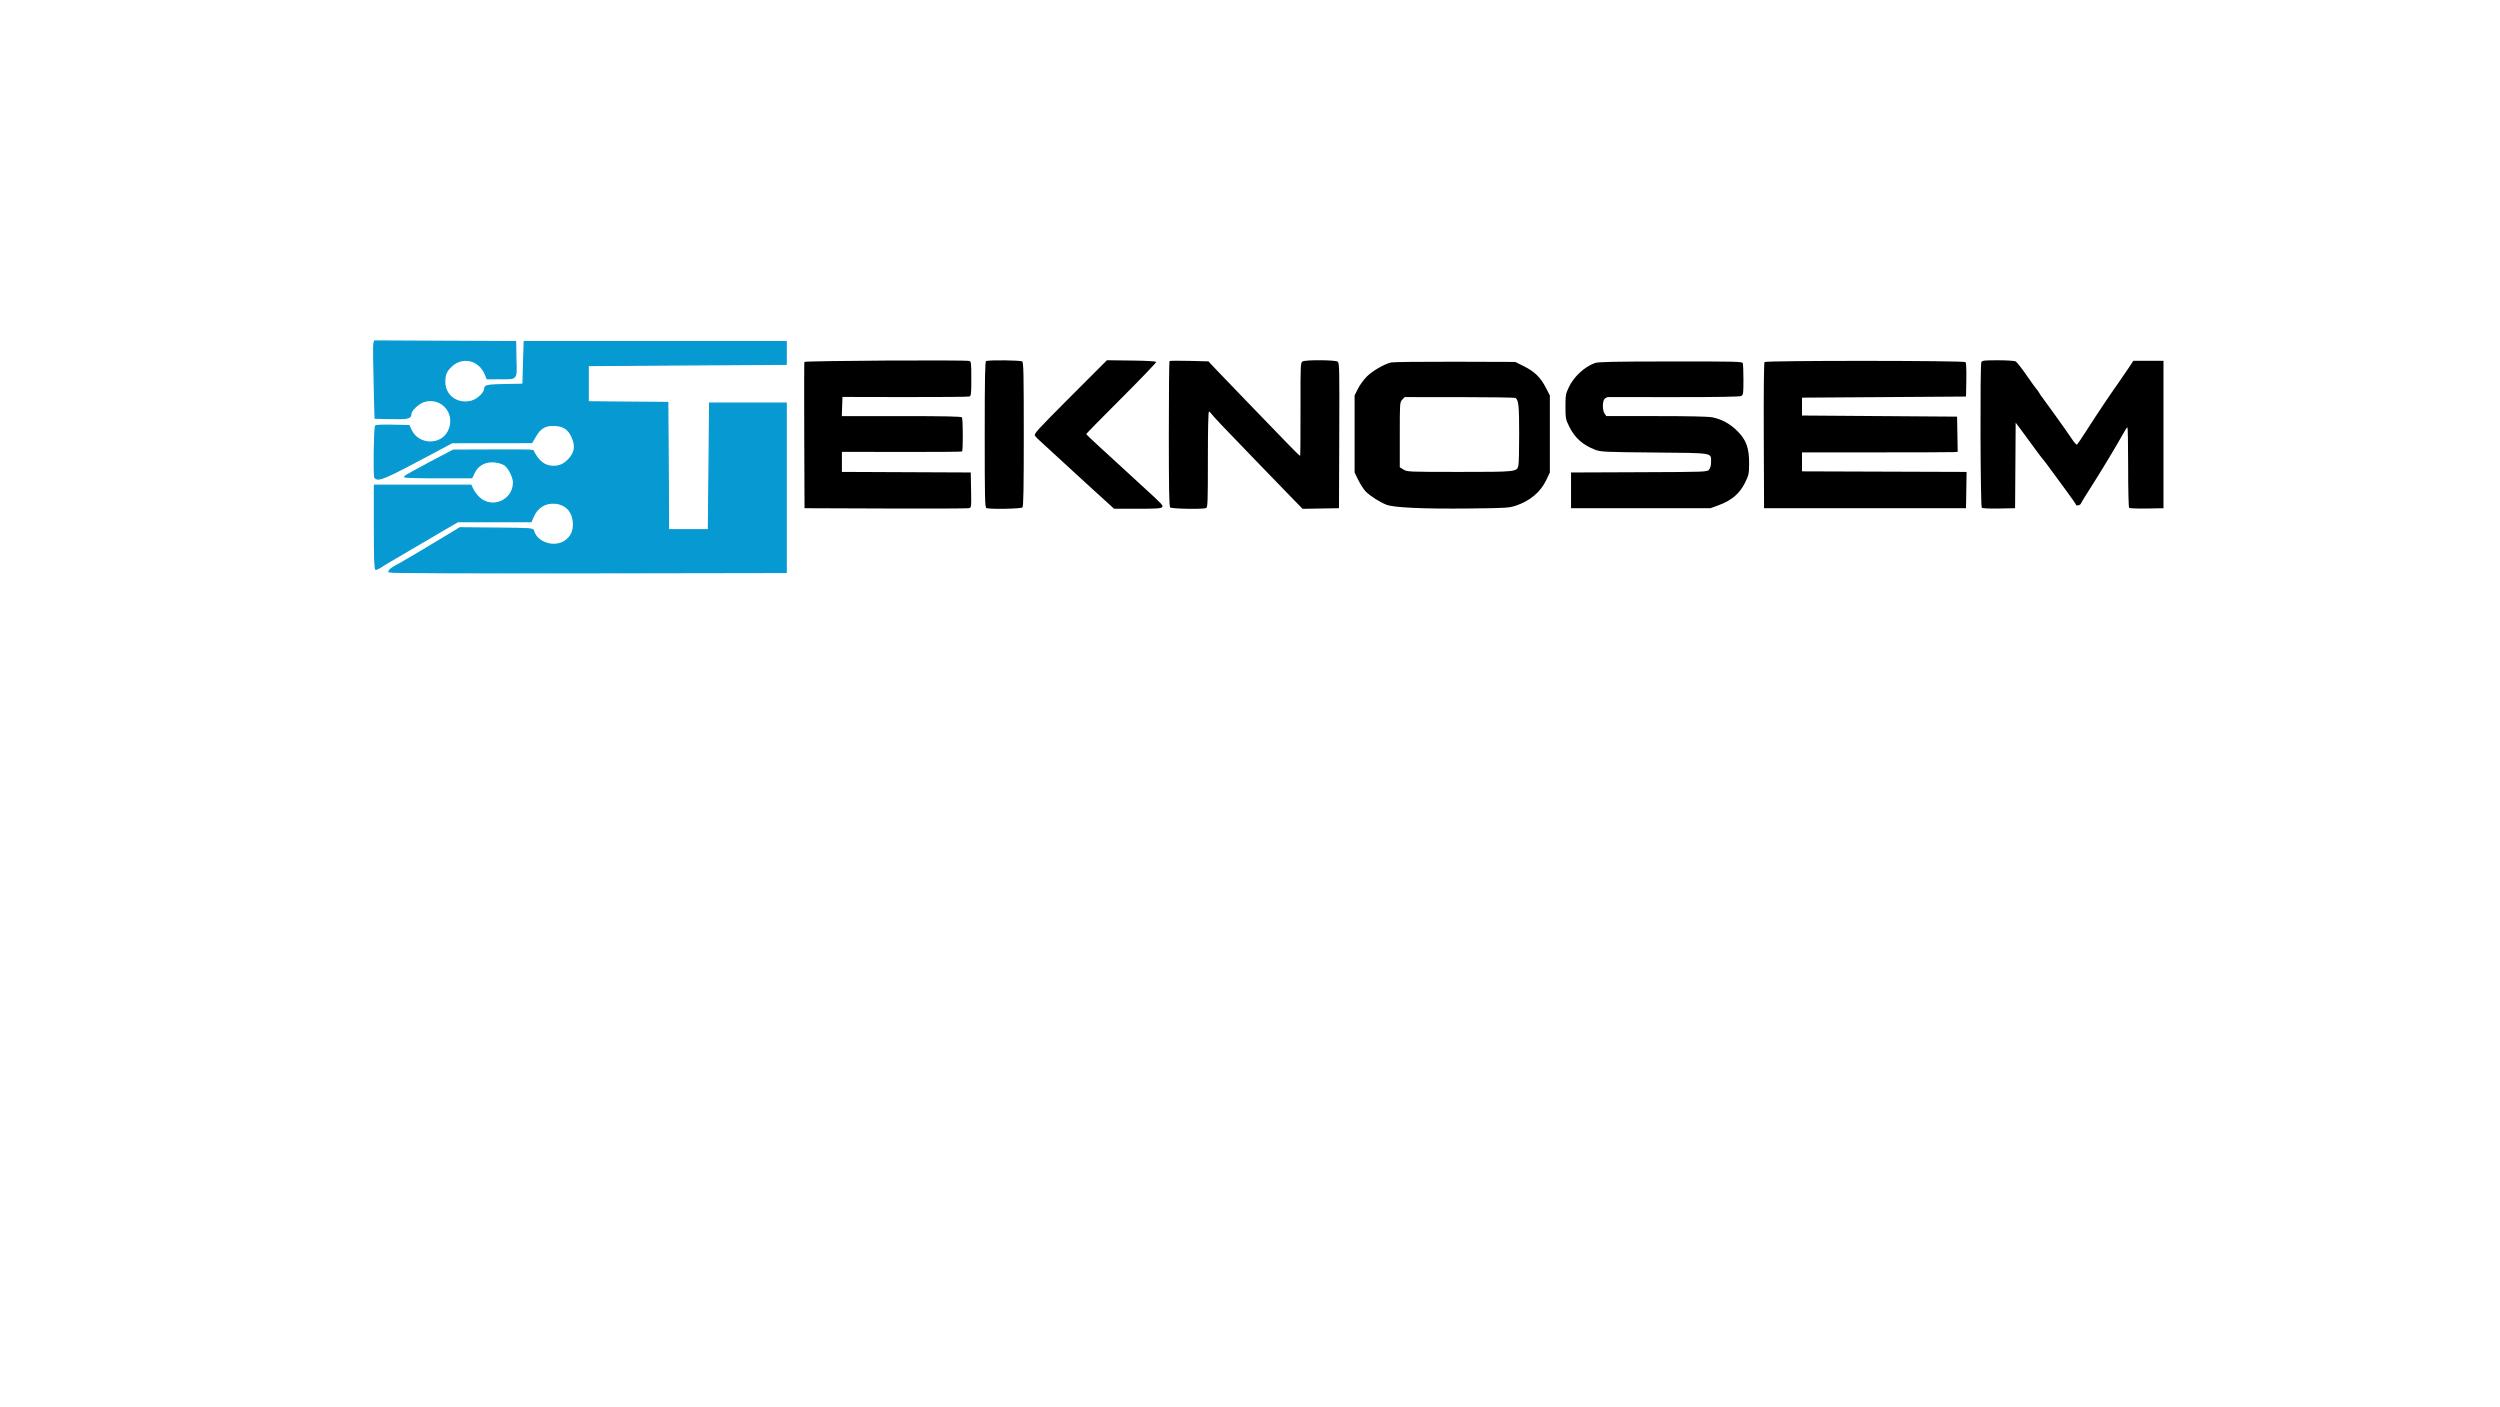
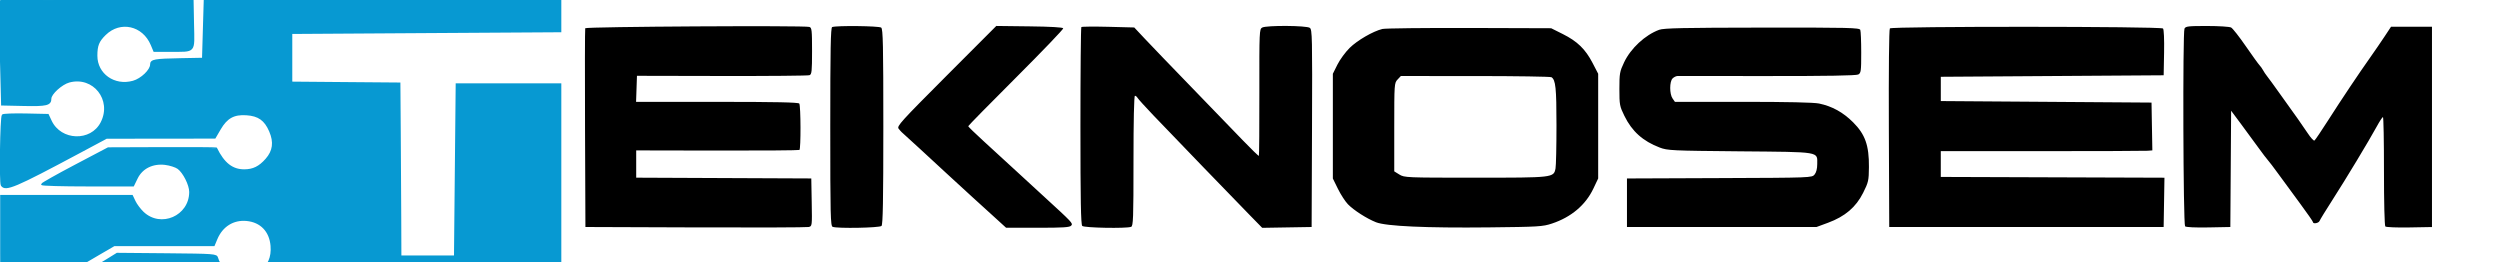
- <svg xmlns="http://www.w3.org/2000/svg" version="1.0" id="Capa_1" x="0px" y="0px" viewBox="0 0 1920 1080" style="enable-background:new 0 0 1920 1080;" xml:space="preserve">
+ <svg xmlns="http://www.w3.org/2000/svg" version="1.1" id="Capa_1" viewBox="287 262 1413 148" xml:space="preserve">
  <style type="text/css">
- 	.st0{fill-rule:evenodd;clip-rule:evenodd;}
+ 	.st0{fill-rule:evenodd;clip-rule:evenodd;fill:#000000;}
	.st1{fill-rule:evenodd;clip-rule:evenodd;fill:#0799D2;stroke:#0799D2;stroke-miterlimit:10;}
</style>
-   <path class="st0" d="M617.77,277.96c-0.18,0.47-0.23,25.95-0.11,56.6l0.22,55.74l62.12,0.23c34.17,0.13,63,0.02,64.07-0.23  c1.94-0.47,1.95-0.55,1.71-13.96l-0.24-13.48l-49.48-0.22l-49.48-0.22v-15.41l45.78,0.09c25.18,0.05,46.1-0.11,46.48-0.35  c0.85-0.53,0.78-24.83-0.08-26.21c-0.43-0.7-13.33-0.97-46.42-0.97h-45.83l0.5-14.72l48.04,0.1c26.43,0.05,48.69-0.15,49.48-0.45  c1.26-0.48,1.44-2.18,1.44-13.69c0-11.78-0.16-13.19-1.5-13.59C741.55,276.32,618.12,277.06,617.77,277.96 M757.34,277.29  c-0.84,0.31-1.07,12.37-1.07,56.39c0,50.28,0.14,56.06,1.35,56.53c2.65,1.02,26.53,0.58,27.61-0.51c0.78-0.78,1.03-14.4,1.03-56.06  c0-46.08-0.19-55.2-1.2-56.03C783.9,276.65,759.86,276.37,757.34,277.29 M821.89,304.92c-25.85,25.91-28.1,28.4-26.99,29.81  c0.67,0.85,1.45,1.73,1.73,1.97c0.88,0.72,17.86,16.32,25.2,23.15c4.98,4.62,9.98,9.21,15.02,13.78  c4.46,4.04,10.52,9.54,13.45,12.22l5.35,4.88h17.9c14.48,0,18.09-0.23,18.91-1.23c1.07-1.29,0.81-1.56-15.81-16.78  c-5.16-4.73-10.32-9.47-15.46-14.21c-6.05-5.57-12.1-11.12-18.17-16.66c-4.83-4.41-8.78-8.24-8.78-8.52s12.15-12.65,27-27.48  c14.85-14.84,26.86-27.37,26.71-27.85c-0.19-0.56-7.22-0.96-19.07-1.1l-18.78-0.23L821.89,304.92z M898.18,277.3  c-0.29,0.29-0.52,25.46-0.52,55.95c0,41.96,0.25,55.67,1.03,56.45c1.08,1.09,24.96,1.53,27.61,0.51c1.2-0.46,1.35-4.55,1.35-37.3  c0-22.67,0.31-36.78,0.81-36.78c0.45,0,1.12,0.54,1.5,1.2s4.31,5.01,8.74,9.65c10.71,11.22,45.83,47.59,54.67,56.61l7.03,7.18  l27.93-0.47l0.22-55.74c0.2-51.64,0.11-55.82-1.23-56.81c-1.83-1.35-24.45-1.49-26.91-0.18c-1.62,0.87-1.67,2.02-1.62,36.55  c0.03,19.61-0.09,35.8-0.27,35.97c-0.18,0.18-4.31-3.82-9.19-8.9c-4.88-5.07-17.95-18.59-29.06-30.05s-22.9-23.71-26.19-27.22  l-6-6.39l-14.68-0.38C905.32,276.95,898.47,277.01,898.18,277.3 M1355.15,278.06c-0.47,0.57-0.7,23.49-0.57,56.59l0.22,55.65h155.09  l0.23-13.93l0.23-13.93l-63.21-0.22l-63.21-0.22v-14.57h56.98c31.34,0,58.24-0.1,59.79-0.22l2.81-0.21l-0.24-13.51l-0.23-13.51  l-59.55-0.43l-59.55-0.43V305.4l125.96-0.85l0.24-12.8c0.14-7.56-0.11-13.14-0.6-13.64  C1508.28,276.87,1356.19,276.81,1355.15,278.06 M1521.67,278.18c-1.06,2.23-0.72,110.66,0.34,111.73c0.53,0.53,5.7,0.77,13.22,0.63  l12.36-0.24l0.22-32.86l0.22-32.86l5.32,7.14c3.32,4.46,6.61,8.94,9.87,13.44c2.5,3.46,5.02,6.78,5.59,7.36  c0.58,0.58,3.36,4.25,6.19,8.15s8.32,11.39,12.21,16.64c3.89,5.26,7.07,9.84,7.07,10.2c0,1.22,3.24,0.66,3.74-0.65  c0.28-0.72,3.57-6.09,7.33-11.94c7.67-11.93,20.55-33.3,24.99-41.41c1.6-2.94,3.19-5.35,3.51-5.36c0.32-0.01,0.58,13.73,0.57,30.53  c-0.01,17.43,0.32,30.88,0.77,31.32c0.43,0.43,6.54,0.68,13.57,0.55l12.79-0.23V277.11h-23.14l-3.68,5.57  c-2.03,3.07-5.6,8.28-7.94,11.58c-6.62,9.34-16.31,23.82-23.96,35.79c-3.83,6.01-7.31,11.14-7.71,11.39  c-0.41,0.26-2.1-1.57-3.74-4.06c-1.65-2.49-4.11-6.07-5.48-7.96c-1.36-1.89-5.64-7.86-9.5-13.29c-3.86-5.42-7.55-10.51-8.21-11.29  c-0.65-0.79-1.6-2.21-2.1-3.15c-0.51-0.94-1.42-2.23-2.03-2.85s-4.11-5.48-7.77-10.78c-3.66-5.31-7.38-10.03-8.26-10.51  c-0.89-0.47-7.02-0.86-13.63-0.86C1523.8,276.68,1522.3,276.86,1521.67,278.18 M1068.33,278.37c-5.32,1.29-14.2,6.44-18.54,10.74  c-2.38,2.36-5.48,6.6-6.89,9.43l-2.57,5.15v59.21l2.88,5.85c1.58,3.21,4.11,7.12,5.62,8.68c3.32,3.42,10.66,8.12,15.92,10.2  c5.67,2.24,28.35,3.27,63.84,2.89c27.95-0.3,30.37-0.44,35.56-2.17c10.91-3.62,19.03-10.48,23.44-19.79l2.7-5.7v-59.17l-3.17-6.11  c-4.06-7.81-8.59-12.22-16.82-16.33l-6.58-3.29l-46.27-0.15C1092,277.75,1069.89,277.99,1068.33,278.37 M1224.78,278.84  c-7.95,2.92-16.08,10.46-19.85,18.42c-2.46,5.18-2.65,6.24-2.65,15.03c0,8.98,0.15,9.74,2.86,15.27  c4.29,8.71,10.42,14.2,19.92,17.83c4.39,1.67,6.79,1.79,45.29,2.14c46.19,0.42,43.75,0.01,43.75,7.23c0,2.6-0.54,4.71-1.5,5.88  c-1.49,1.81-1.68,1.82-53.77,2.02l-52.27,0.21v27.44h107.11l6.53-2.41c9.58-3.53,15.79-8.81,19.83-16.89  c3.02-6.03,3.22-6.94,3.29-14.58c0.1-12.23-2.11-18.48-8.95-25.31c-5.67-5.66-11.82-9.05-19.23-10.61  c-2.95-0.62-18.02-0.95-43.01-0.95h-38.47l-1.33-1.91c-1.77-2.52-1.76-9.55,0.01-11.32c0.74-0.74,1.99-1.36,2.79-1.37  c0.79-0.01,23.71,0,50.94,0.02c33.25,0.03,50.06-0.26,51.2-0.87c1.56-0.83,1.69-1.83,1.69-12.38c0-6.31-0.23-12.09-0.52-12.83  c-0.47-1.22-6.12-1.35-55.48-1.3C1238.6,277.65,1227.36,277.89,1224.78,278.84 M1076.89,306.96c-1.82,1.94-1.86,2.49-1.86,26.94  v24.95l2.89,1.79c2.82,1.74,3.86,1.79,42.89,1.79c44.3,0,44.33-0.01,45.37-5.22c0.3-1.49,0.54-12.48,0.54-24.42  c0-21.15-0.47-25.64-2.84-27.15c-0.56-0.35-19.94-0.65-43.07-0.66l-42.05-0.01L1076.89,306.96z" />
-   <path class="st1" d="M287.2,264.07c-0.26,1.2-0.16,14.53,0.22,29.62l0.7,27.45l12.37,0.27c12.84,0.28,15.05-0.26,15.05-3.68  c0-2.77,6.21-8.41,10.53-9.58c13.88-3.74,24.91,10.23,18.3,23.17c-5.8,11.38-23.12,10.83-28.63-0.9l-1.65-3.52l-12.43-0.27  c-6.83-0.15-12.75,0.07-13.15,0.49c-0.99,1.04-1.53,38.02-0.57,39.52c2.09,3.25,7.28,1.06,44.15-18.66l15.1-8.07l30.61-0.03  l30.61-0.04l2.88-4.94c3.79-6.49,7.84-8.72,14.98-8.25c6.92,0.44,10.59,3.05,13.35,9.47c2.69,6.25,2.03,11.24-2.11,15.95  c-3.86,4.39-7.4,6.13-12.51,6.13c-6.77,0-11.58-3.77-15.79-12.35c-0.09-0.17-13.86-0.26-30.6-0.2l-30.45,0.11l-18.69,9.84  c-10.28,5.41-18.71,10.17-18.73,10.56c-0.02,0.39,11.58,0.72,25.76,0.72h25.79l2.05-4.21c2.81-5.79,8.87-8.81,15.97-7.97  c2.73,0.33,6.05,1.38,7.38,2.35c3.18,2.32,6.75,9.42,6.75,13.44c0,13.95-16.63,21.16-26.67,11.57c-1.7-1.63-3.78-4.4-4.62-6.17  l-1.53-3.22H287.6v32.26c0,22.74,0.31,32.27,1.06,32.27c0.58,0,2.21-0.76,3.61-1.68c1.48-0.97,2.97-1.91,4.48-2.83  c4.58-2.73,38.16-22.42,46.08-27.03l8.7-5.06h56.35l1.49-3.57c3.08-7.38,9.47-11.36,17.06-10.63c8.07,0.78,13.28,6.19,13.98,14.51  c0.55,6.59-1.63,11.5-6.56,14.76c-8.31,5.5-21.64,1.16-24.07-7.82c-0.51-1.89-1.35-1.95-28.56-2.21l-28.04-0.25l-5.6,3.46  c-9.66,5.97-40.93,24.5-41.34,24.5c-0.22,0-2.17,1.12-4.33,2.49c-2.39,1.51-3.59,2.84-3.06,3.38c0.53,0.53,61.53,0.78,152.9,0.64  l152.01-0.25V309.59h-58.71l-0.48,48.64l-0.48,48.64h-30.72l-0.08-21.67c-0.05-11.92-0.17-33.91-0.28-48.86l-0.2-27.2l-30.55-0.25  l-30.56-0.26V280.7l76.03-0.49l76.03-0.48V262.4H402.64l-0.48,16.37l-0.48,16.37l-12.51,0.24c-14.96,0.28-16.84,0.63-16.84,3.12  c0,3.18-5.35,8.31-10.05,9.63c-10.7,3-20.74-4.08-20.74-14.61c-0.01-5.83,0.99-8.32,4.86-12.1c8.53-8.35,21.57-5.43,26.3,5.9  l1.46,3.49l8.96-0.01c14.43-0.02,13.38,1.17,13.06-14.79l-0.26-13.6l-108.23-0.5L287.2,264.07z" />
+   <path class="st0" d="M617.77,277.96c-0.18,0.47-0.23,25.95-0.11,56.6l0.22,55.74l62.12,0.23c34.17,0.13,63,0.02,64.07-0.23 c1.94-0.47,1.95-0.55,1.71-13.96l-0.24-13.48l-49.48-0.22l-49.48-0.22v-15.41l45.78,0.09c25.18,0.05,46.1-0.11,46.48-0.35 c0.85-0.53,0.78-24.83-0.08-26.21c-0.43-0.7-13.33-0.97-46.42-0.97h-45.83l0.5-14.72l48.04,0.1c26.43,0.05,48.69-0.15,49.48-0.45 c1.26-0.48,1.44-2.18,1.44-13.69c0-11.78-0.16-13.19-1.5-13.59C741.55,276.32,618.12,277.06,617.77,277.96 M757.34,277.29 c-0.84,0.31-1.07,12.37-1.07,56.39c0,50.28,0.14,56.06,1.35,56.53c2.65,1.02,26.53,0.58,27.61-0.51c0.78-0.78,1.03-14.4,1.03-56.06 c0-46.08-0.19-55.2-1.2-56.03C783.9,276.65,759.86,276.37,757.34,277.29 M821.89,304.92c-25.85,25.91-28.1,28.4-26.99,29.81 c0.67,0.85,1.45,1.73,1.73,1.97c0.88,0.72,17.86,16.32,25.2,23.15c4.98,4.62,9.98,9.21,15.02,13.78 c4.46,4.04,10.52,9.54,13.45,12.22l5.35,4.88h17.9c14.48,0,18.09-0.23,18.91-1.23c1.07-1.29,0.81-1.56-15.81-16.78 c-5.16-4.73-10.32-9.47-15.46-14.21c-6.05-5.57-12.1-11.12-18.17-16.66c-4.83-4.41-8.78-8.24-8.78-8.52s12.15-12.65,27-27.48 c14.85-14.84,26.86-27.37,26.71-27.85c-0.19-0.56-7.22-0.96-19.07-1.1l-18.78-0.23L821.89,304.92z M898.18,277.3 c-0.29,0.29-0.52,25.46-0.52,55.95c0,41.96,0.25,55.67,1.03,56.45c1.08,1.09,24.96,1.53,27.61,0.51c1.2-0.46,1.35-4.55,1.35-37.3 c0-22.67,0.31-36.78,0.81-36.78c0.45,0,1.12,0.54,1.5,1.2s4.31,5.01,8.74,9.65c10.71,11.22,45.83,47.59,54.67,56.61l7.03,7.18 l27.93-0.47l0.22-55.74c0.2-51.64,0.11-55.82-1.23-56.81c-1.83-1.35-24.45-1.49-26.91-0.18c-1.62,0.87-1.67,2.02-1.62,36.55 c0.03,19.61-0.09,35.8-0.27,35.97c-0.18,0.18-4.31-3.82-9.19-8.9c-4.88-5.07-17.95-18.59-29.06-30.05s-22.9-23.71-26.19-27.22 l-6-6.39l-14.68-0.38C905.32,276.95,898.47,277.01,898.18,277.3 M1355.15,278.06c-0.47,0.57-0.7,23.49-0.57,56.59l0.22,55.65h155.09 l0.23-13.93l0.23-13.93l-63.21-0.22l-63.21-0.22v-14.57h56.98c31.34,0,58.24-0.1,59.79-0.22l2.81-0.21l-0.24-13.51l-0.23-13.51 l-59.55-0.43l-59.55-0.43V305.4l125.96-0.85l0.24-12.8c0.14-7.56-0.11-13.14-0.6-13.64 C1508.28,276.87,1356.19,276.81,1355.15,278.06 M1521.67,278.18c-1.06,2.23-0.72,110.66,0.34,111.73c0.53,0.53,5.7,0.77,13.22,0.63 l12.36-0.24l0.22-32.86l0.22-32.86l5.32,7.14c3.32,4.46,6.61,8.94,9.87,13.44c2.5,3.46,5.02,6.78,5.59,7.36 c0.58,0.58,3.36,4.25,6.19,8.15s8.32,11.39,12.21,16.64c3.89,5.26,7.07,9.84,7.07,10.2c0,1.22,3.24,0.66,3.74-0.65 c0.28-0.72,3.57-6.09,7.33-11.94c7.67-11.93,20.55-33.3,24.99-41.41c1.6-2.94,3.19-5.35,3.51-5.36c0.32-0.01,0.58,13.73,0.57,30.53 c-0.01,17.43,0.32,30.88,0.77,31.32c0.43,0.43,6.54,0.68,13.57,0.55l12.79-0.23V277.11h-23.14l-3.68,5.57 c-2.03,3.07-5.6,8.28-7.94,11.58c-6.62,9.34-16.31,23.82-23.96,35.79c-3.83,6.01-7.31,11.14-7.71,11.39 c-0.41,0.26-2.1-1.57-3.74-4.06c-1.65-2.49-4.11-6.07-5.48-7.96c-1.36-1.89-5.64-7.86-9.5-13.29c-3.86-5.42-7.55-10.51-8.21-11.29 c-0.65-0.79-1.6-2.21-2.1-3.15c-0.51-0.94-1.42-2.23-2.03-2.85s-4.11-5.48-7.77-10.78c-3.66-5.31-7.38-10.03-8.26-10.51 c-0.89-0.47-7.02-0.86-13.63-0.86C1523.8,276.68,1522.3,276.86,1521.67,278.18 M1068.33,278.37c-5.32,1.29-14.2,6.44-18.54,10.74 c-2.38,2.36-5.48,6.6-6.89,9.43l-2.57,5.15v59.21l2.88,5.85c1.58,3.21,4.11,7.12,5.62,8.68c3.32,3.42,10.66,8.12,15.92,10.2 c5.67,2.24,28.35,3.27,63.84,2.89c27.95-0.3,30.37-0.44,35.56-2.17c10.91-3.62,19.03-10.48,23.44-19.79l2.7-5.7v-59.17l-3.17-6.11 c-4.06-7.81-8.59-12.22-16.82-16.33l-6.58-3.29l-46.27-0.15C1092,277.75,1069.89,277.99,1068.33,278.37 M1224.78,278.84 c-7.95,2.92-16.08,10.46-19.85,18.42c-2.46,5.18-2.65,6.24-2.65,15.03c0,8.98,0.15,9.74,2.86,15.27 c4.29,8.71,10.42,14.2,19.92,17.83c4.39,1.67,6.79,1.79,45.29,2.14c46.19,0.42,43.75,0.01,43.75,7.23c0,2.6-0.54,4.71-1.5,5.88 c-1.49,1.81-1.68,1.82-53.77,2.02l-52.27,0.21v27.44h107.11l6.53-2.41c9.58-3.53,15.79-8.81,19.83-16.89 c3.02-6.03,3.22-6.94,3.29-14.58c0.1-12.23-2.11-18.48-8.95-25.31c-5.67-5.66-11.82-9.05-19.23-10.61 c-2.95-0.62-18.02-0.95-43.01-0.95h-38.47l-1.33-1.91c-1.77-2.52-1.76-9.55,0.01-11.32c0.74-0.74,1.99-1.36,2.79-1.37 c0.79-0.01,23.71,0,50.94,0.02c33.25,0.03,50.06-0.26,51.2-0.87c1.56-0.83,1.69-1.83,1.69-12.38c0-6.31-0.23-12.09-0.52-12.83 c-0.47-1.22-6.12-1.35-55.48-1.3C1238.6,277.65,1227.36,277.89,1224.78,278.84 M1076.89,306.96c-1.82,1.94-1.86,2.49-1.86,26.94 v24.95l2.89,1.79c2.82,1.74,3.86,1.79,42.89,1.79c44.3,0,44.33-0.01,45.37-5.22c0.3-1.49,0.54-12.48,0.54-24.42 c0-21.15-0.47-25.64-2.84-27.15c-0.56-0.35-19.94-0.65-43.07-0.66l-42.05-0.01L1076.89,306.96z" />
+   <path class="st1" d="M287.2,264.07c-0.26,1.2-0.16,14.53,0.22,29.62l0.7,27.45l12.37,0.27c12.84,0.28,15.05-0.26,15.05-3.68 c0-2.77,6.21-8.41,10.53-9.58c13.88-3.74,24.91,10.23,18.3,23.17c-5.8,11.38-23.12,10.83-28.63-0.9l-1.65-3.52l-12.43-0.27 c-6.83-0.15-12.75,0.07-13.15,0.49c-0.99,1.04-1.53,38.02-0.57,39.52c2.09,3.25,7.28,1.06,44.15-18.66l15.1-8.07l30.61-0.03 l30.61-0.04l2.88-4.94c3.79-6.49,7.84-8.72,14.98-8.25c6.92,0.44,10.59,3.05,13.35,9.47c2.69,6.25,2.03,11.24-2.11,15.95 c-3.86,4.39-7.4,6.13-12.51,6.13c-6.77,0-11.58-3.77-15.79-12.35c-0.09-0.17-13.86-0.26-30.6-0.2l-30.45,0.11l-18.69,9.84 c-10.28,5.41-18.71,10.17-18.73,10.56c-0.02,0.39,11.58,0.72,25.76,0.72h25.79l2.05-4.21c2.81-5.79,8.87-8.81,15.97-7.97 c2.73,0.33,6.05,1.38,7.38,2.35c3.18,2.32,6.75,9.42,6.75,13.44c0,13.95-16.63,21.16-26.67,11.57c-1.7-1.63-3.78-4.4-4.62-6.17 l-1.53-3.22H287.6v32.26c0,22.74,0.31,32.27,1.06,32.27c0.58,0,2.21-0.76,3.61-1.68c1.48-0.97,2.97-1.91,4.48-2.83 c4.58-2.73,38.16-22.42,46.08-27.03l8.7-5.06h56.35l1.49-3.57c3.08-7.38,9.47-11.36,17.06-10.63c8.07,0.78,13.28,6.19,13.98,14.51 c0.55,6.59-1.63,11.5-6.56,14.76c-8.31,5.5-21.64,1.16-24.07-7.82c-0.51-1.89-1.35-1.95-28.56-2.21l-28.04-0.25l-5.6,3.46 c-9.66,5.97-40.93,24.5-41.34,24.5c-0.22,0-2.17,1.12-4.33,2.49c-2.39,1.51-3.59,2.84-3.06,3.38c0.53,0.53,61.53,0.78,152.9,0.64 l152.01-0.25V309.59h-58.71l-0.48,48.64l-0.48,48.64h-30.72l-0.08-21.67c-0.05-11.92-0.17-33.91-0.28-48.86l-0.2-27.2l-30.55-0.25 l-30.56-0.26V280.7l76.03-0.49l76.03-0.48V262.4H402.64l-0.48,16.37l-0.48,16.37l-12.51,0.24c-14.96,0.28-16.84,0.63-16.84,3.12 c0,3.18-5.35,8.31-10.05,9.63c-10.7,3-20.74-4.08-20.74-14.61c-0.01-5.83,0.99-8.32,4.86-12.1c8.53-8.35,21.57-5.43,26.3,5.9 l1.46,3.49l8.96-0.01c14.43-0.02,13.38,1.17,13.06-14.79l-0.26-13.6l-108.23-0.5L287.2,264.07z" />
</svg>
